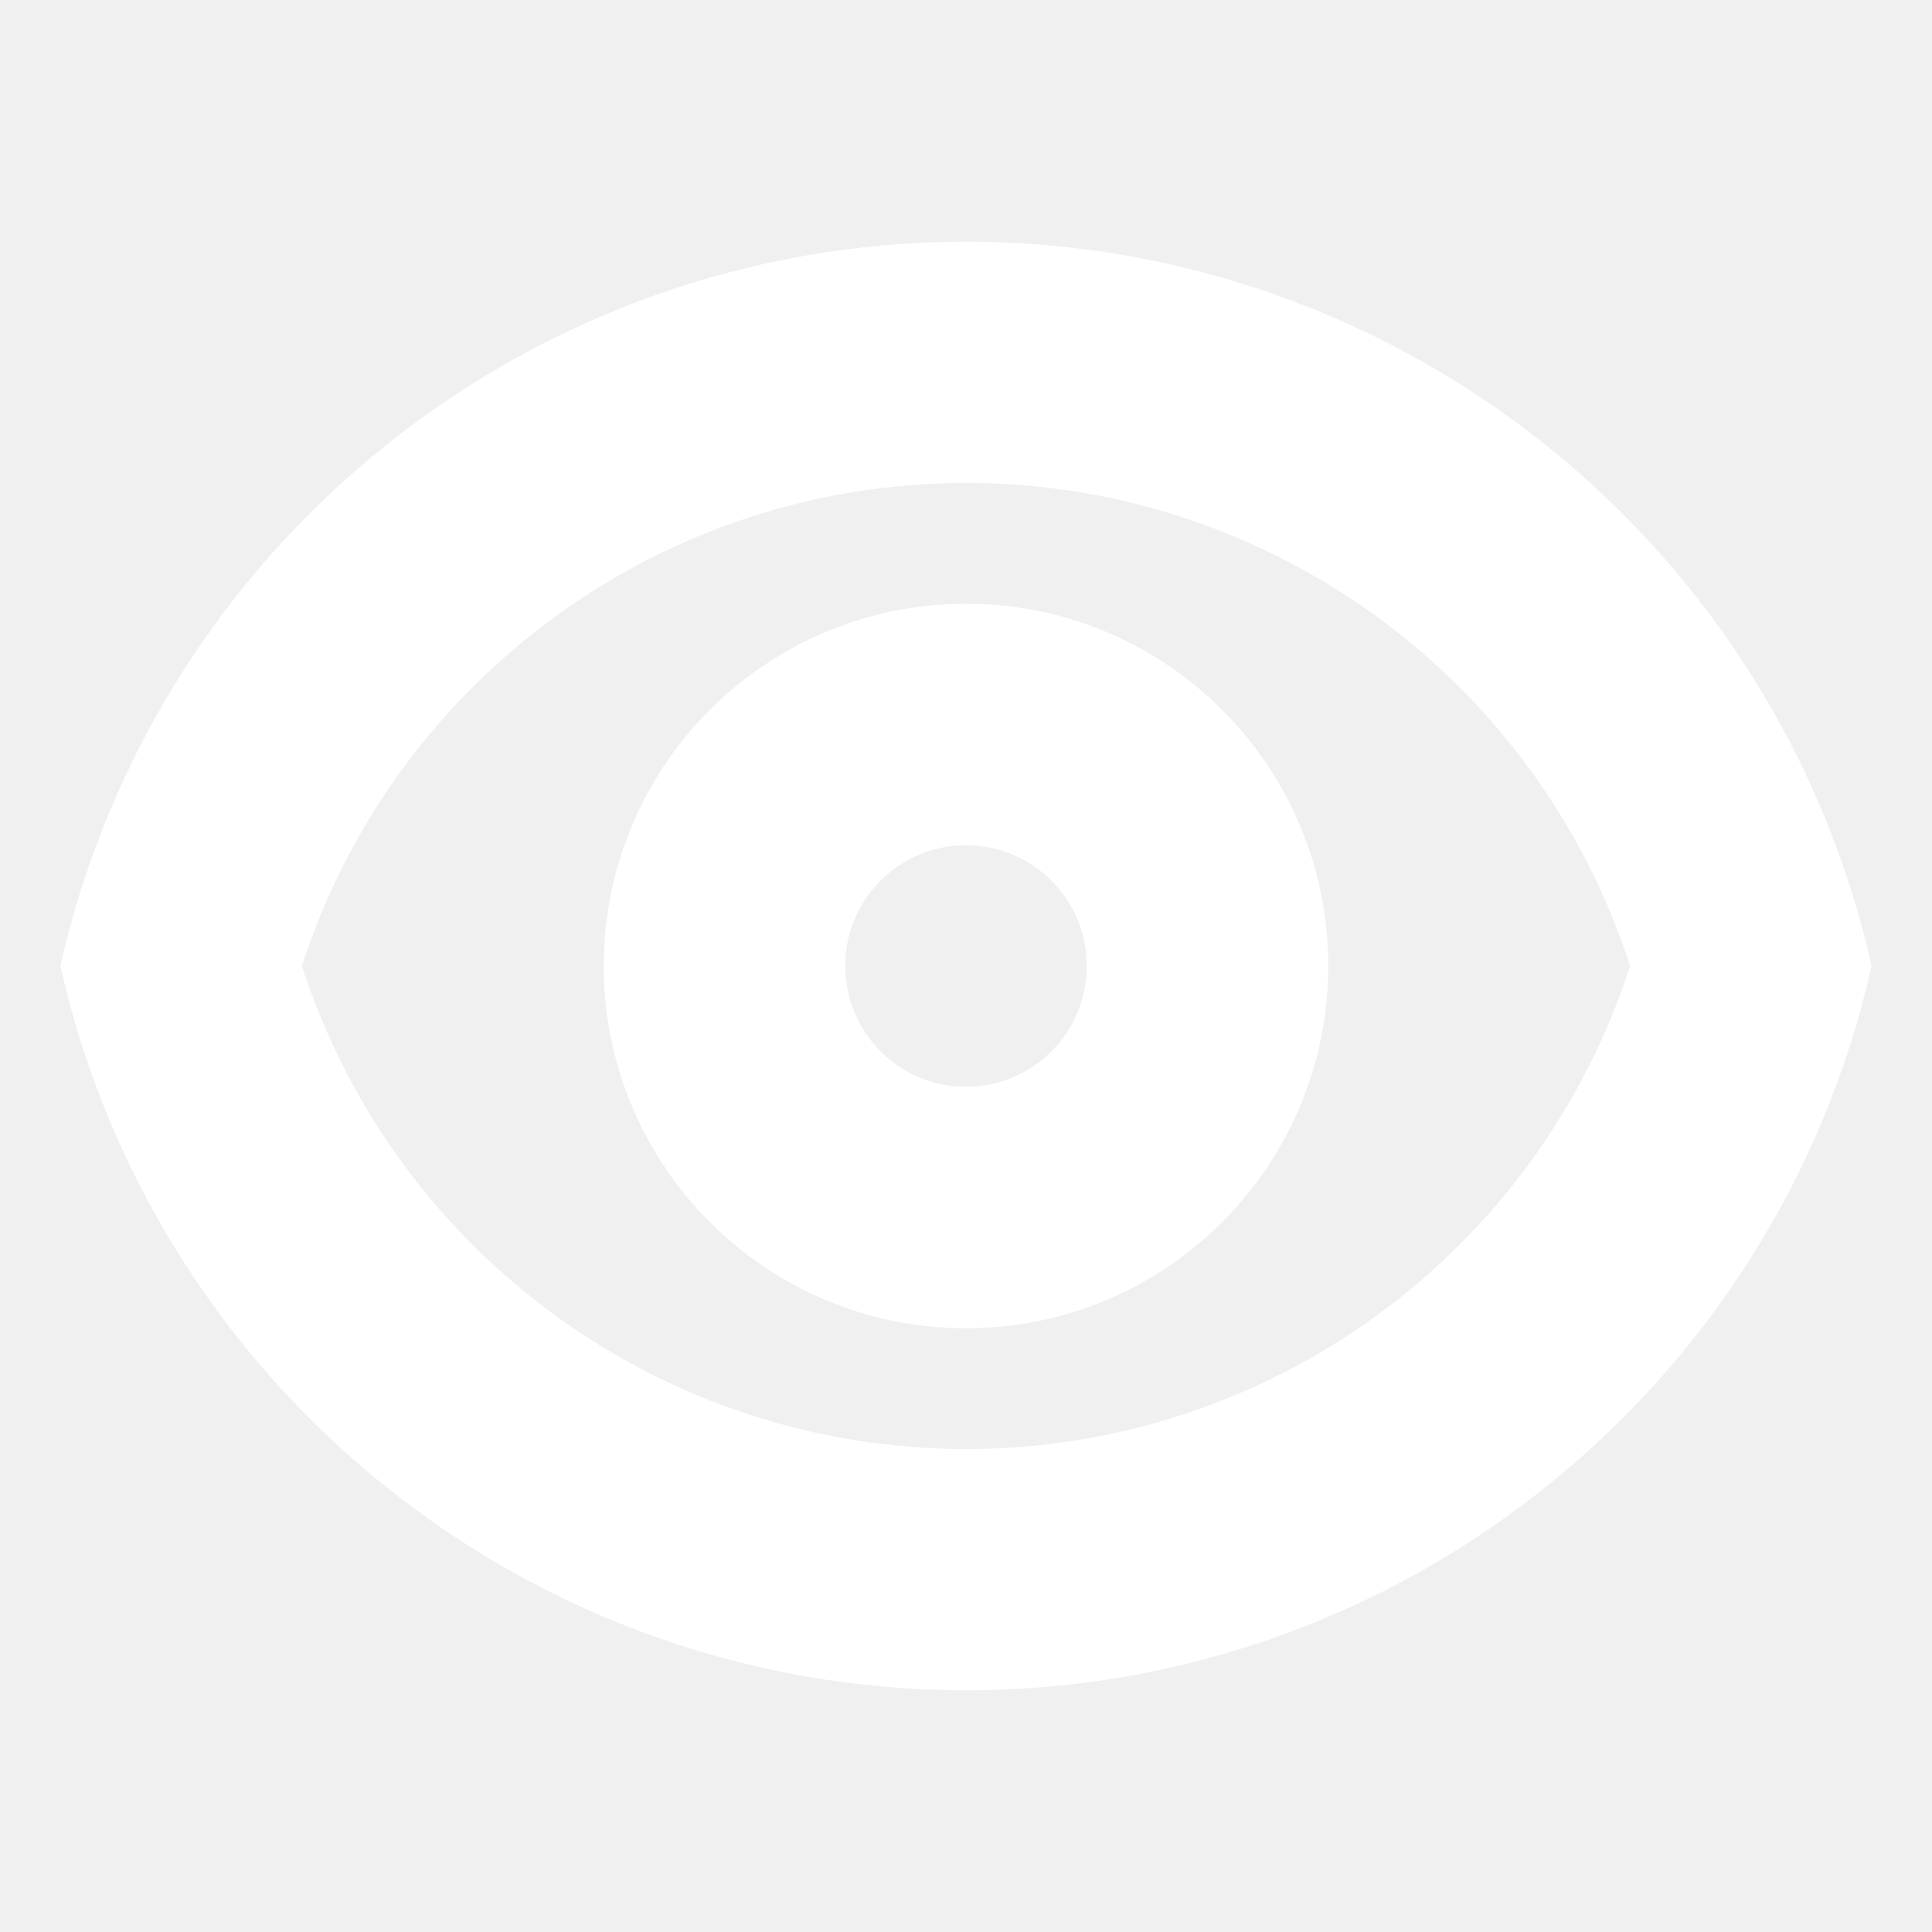
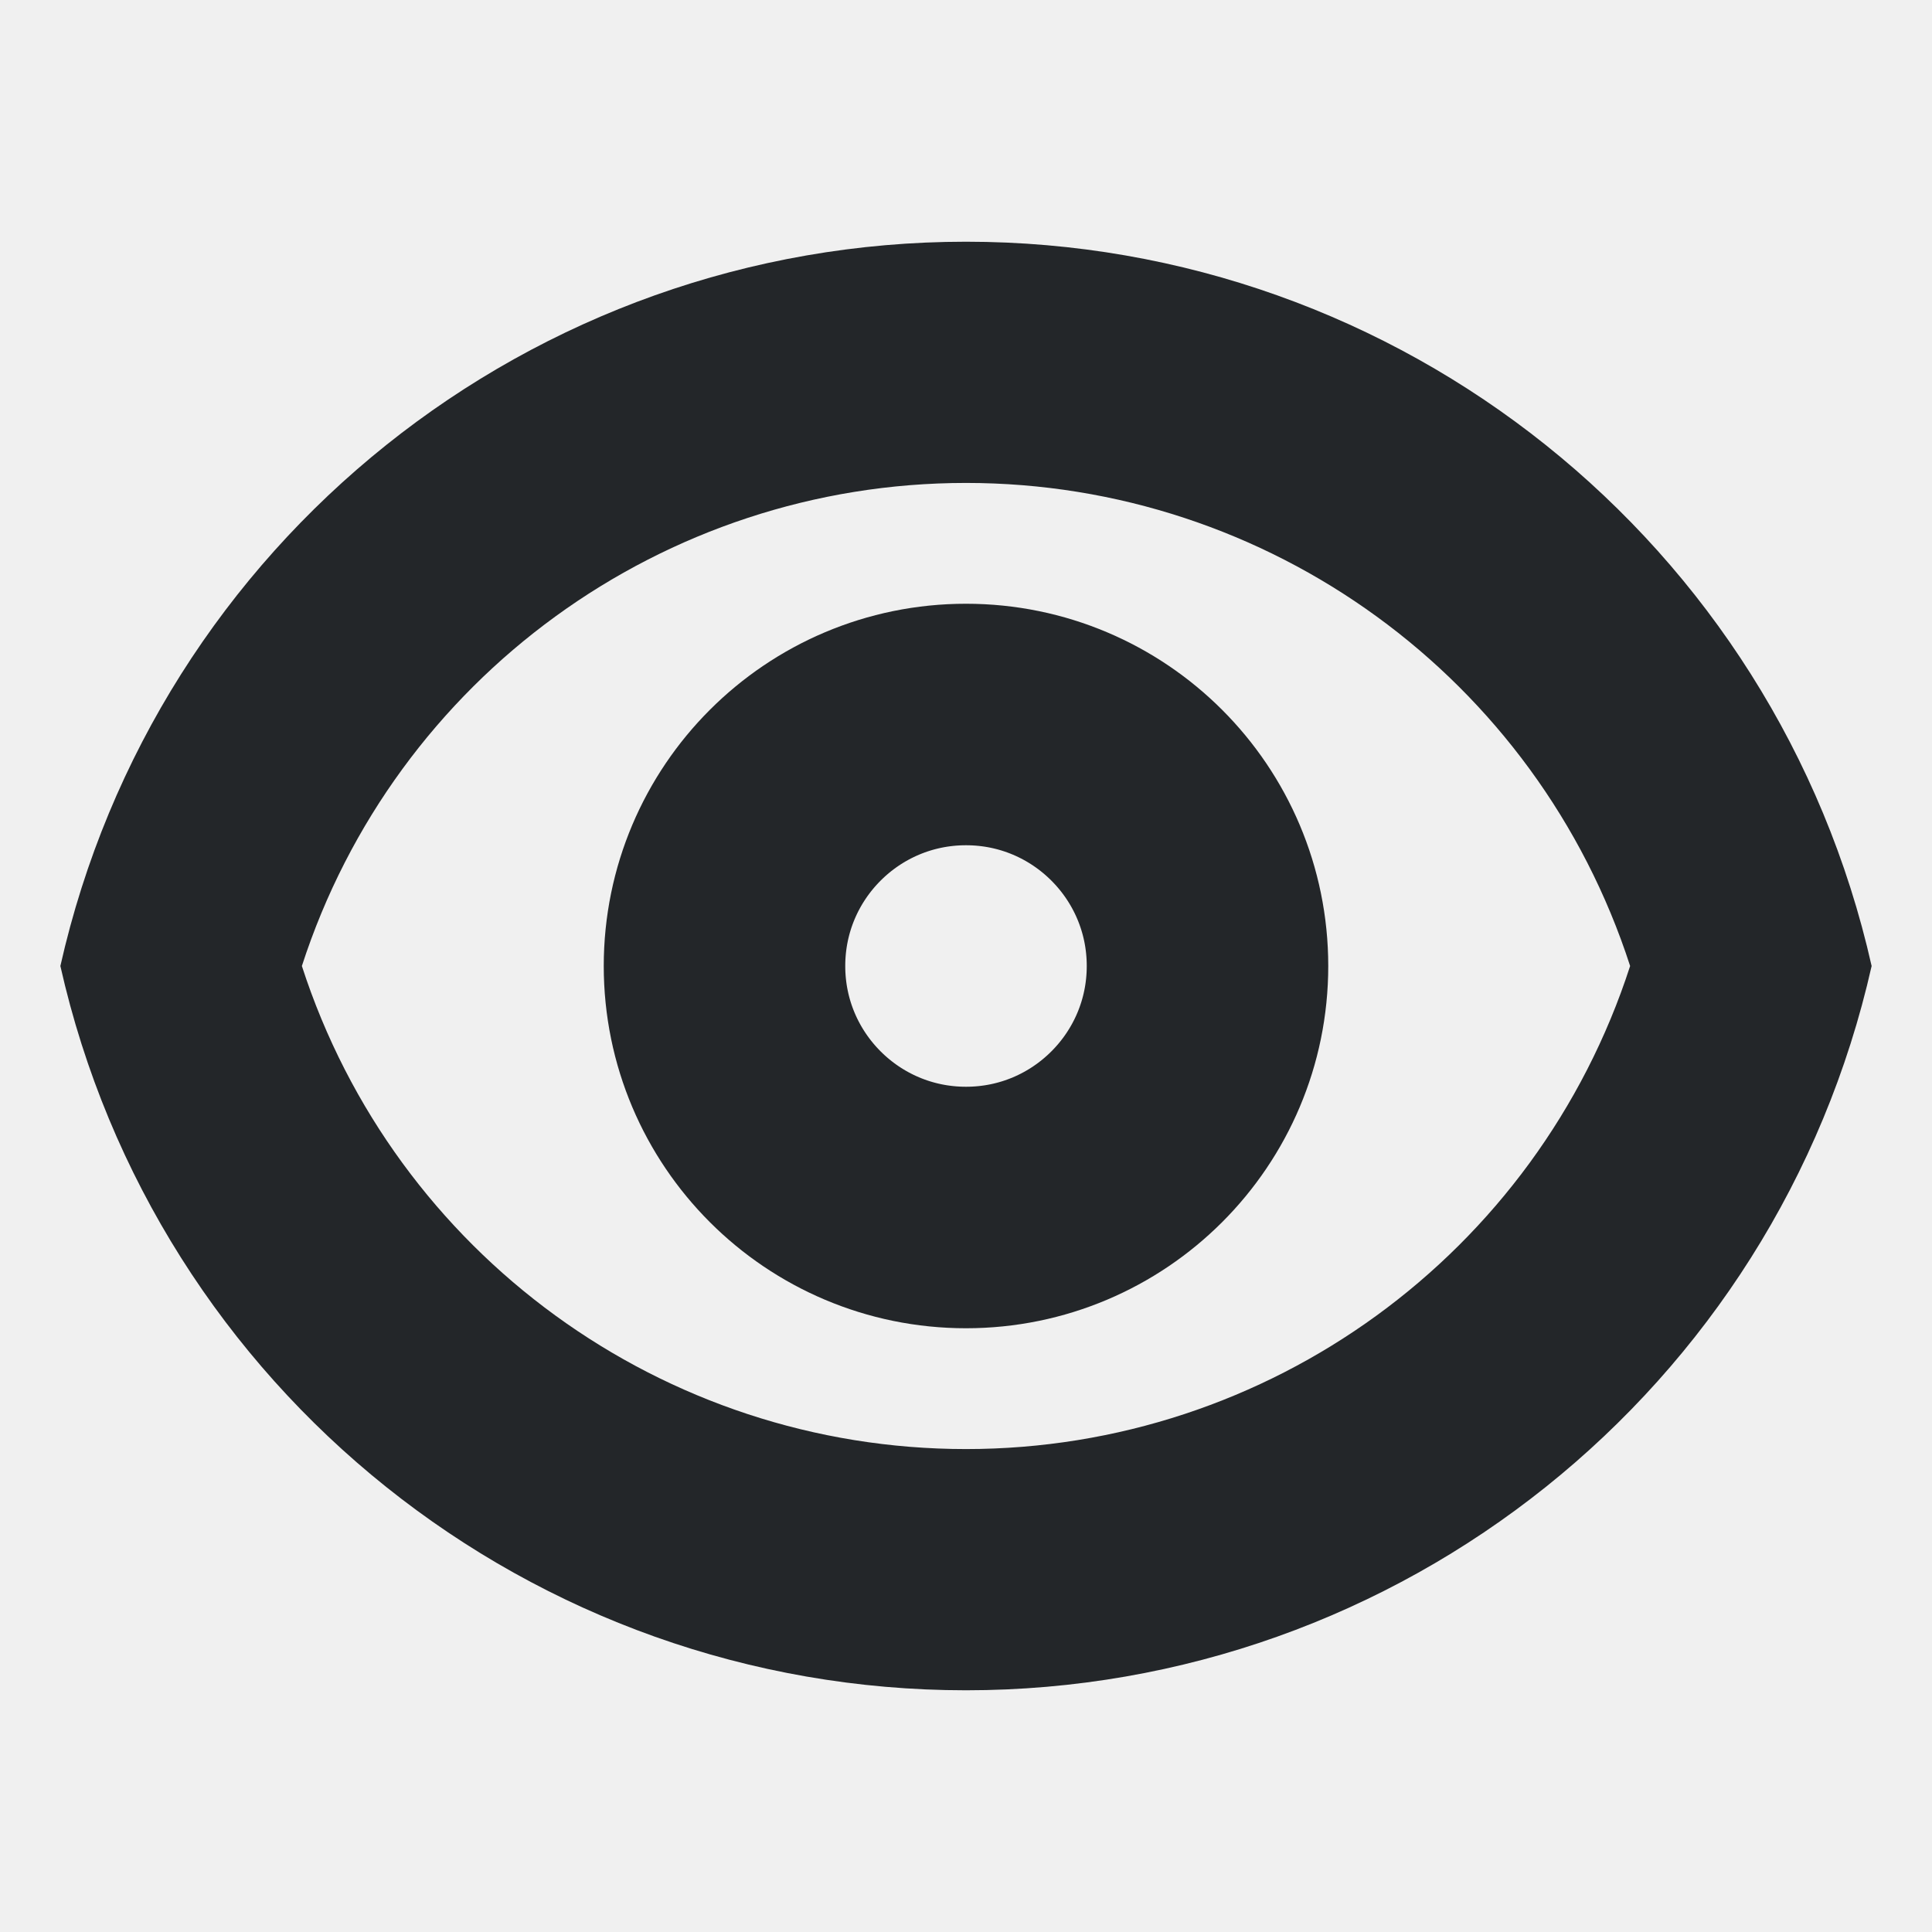
<svg xmlns="http://www.w3.org/2000/svg" viewBox="0 0 16 16" width="16" height="16">
-   <path fill="#FFFFFF" fill-rule="evenodd" d="M 0.5 8 A 7.688 7.688 0 0 1 15.5 8 A 7.688 7.688 0 0 1 0.5 8 Z M 2.5 8 A 5.781 5.781 0 0 1 13.5 8 A 5.781 5.781 0 0 1 2.5 8 Z" />
-   <circle cx="8" cy="8" r="2" fill="none" stroke="#FFFFFF" stroke-width="2" />
+   <style type="text/css" id="current-color-scheme">.ColorScheme-Text { color: #232629; }</style>
+   <path class="ColorScheme-Text" fill="currentColor" fill-rule="evenodd" d="M 0.5 8 A 7.688 7.688 0 0 1 15.5 8 A 7.688 7.688 0 0 1 0.5 8 Z M 2.5 8 A 5.781 5.781 0 0 1 13.5 8 A 5.781 5.781 0 0 1 2.5 8 Z" />
+   <circle class="ColorScheme-Text" cx="8" cy="8" r="2" fill="none" stroke="currentColor" stroke-width="2" />
</svg>
